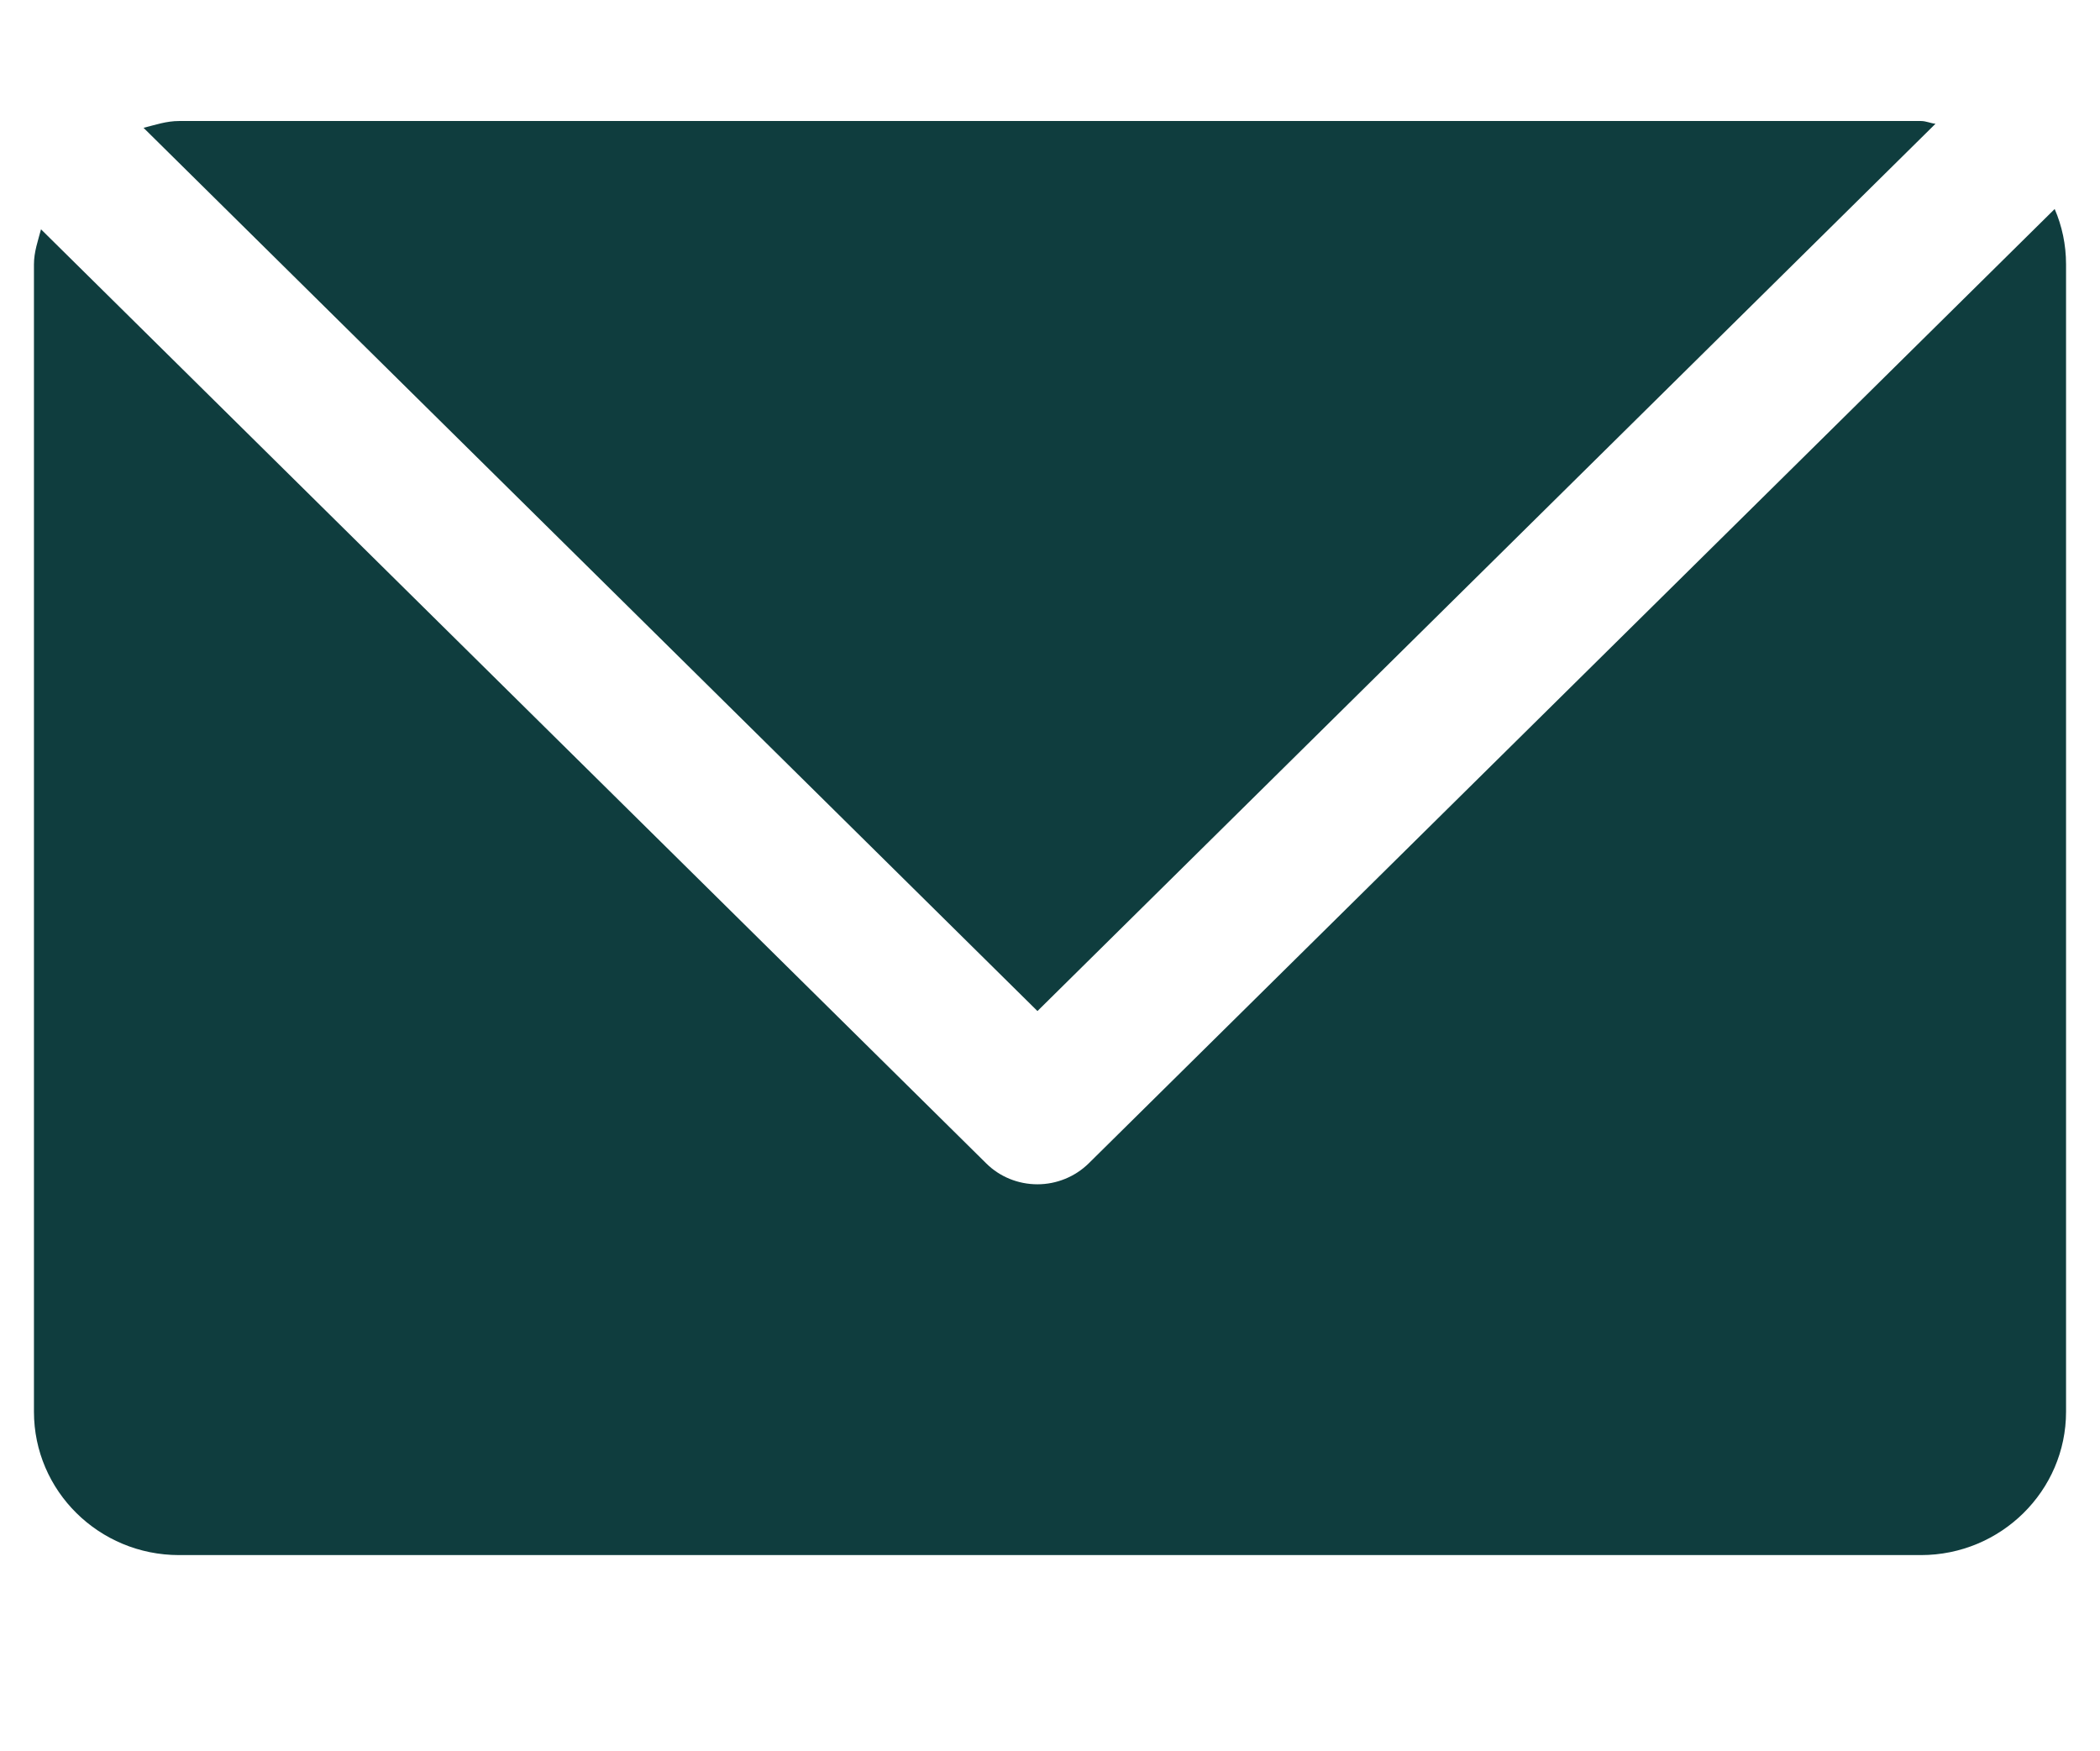
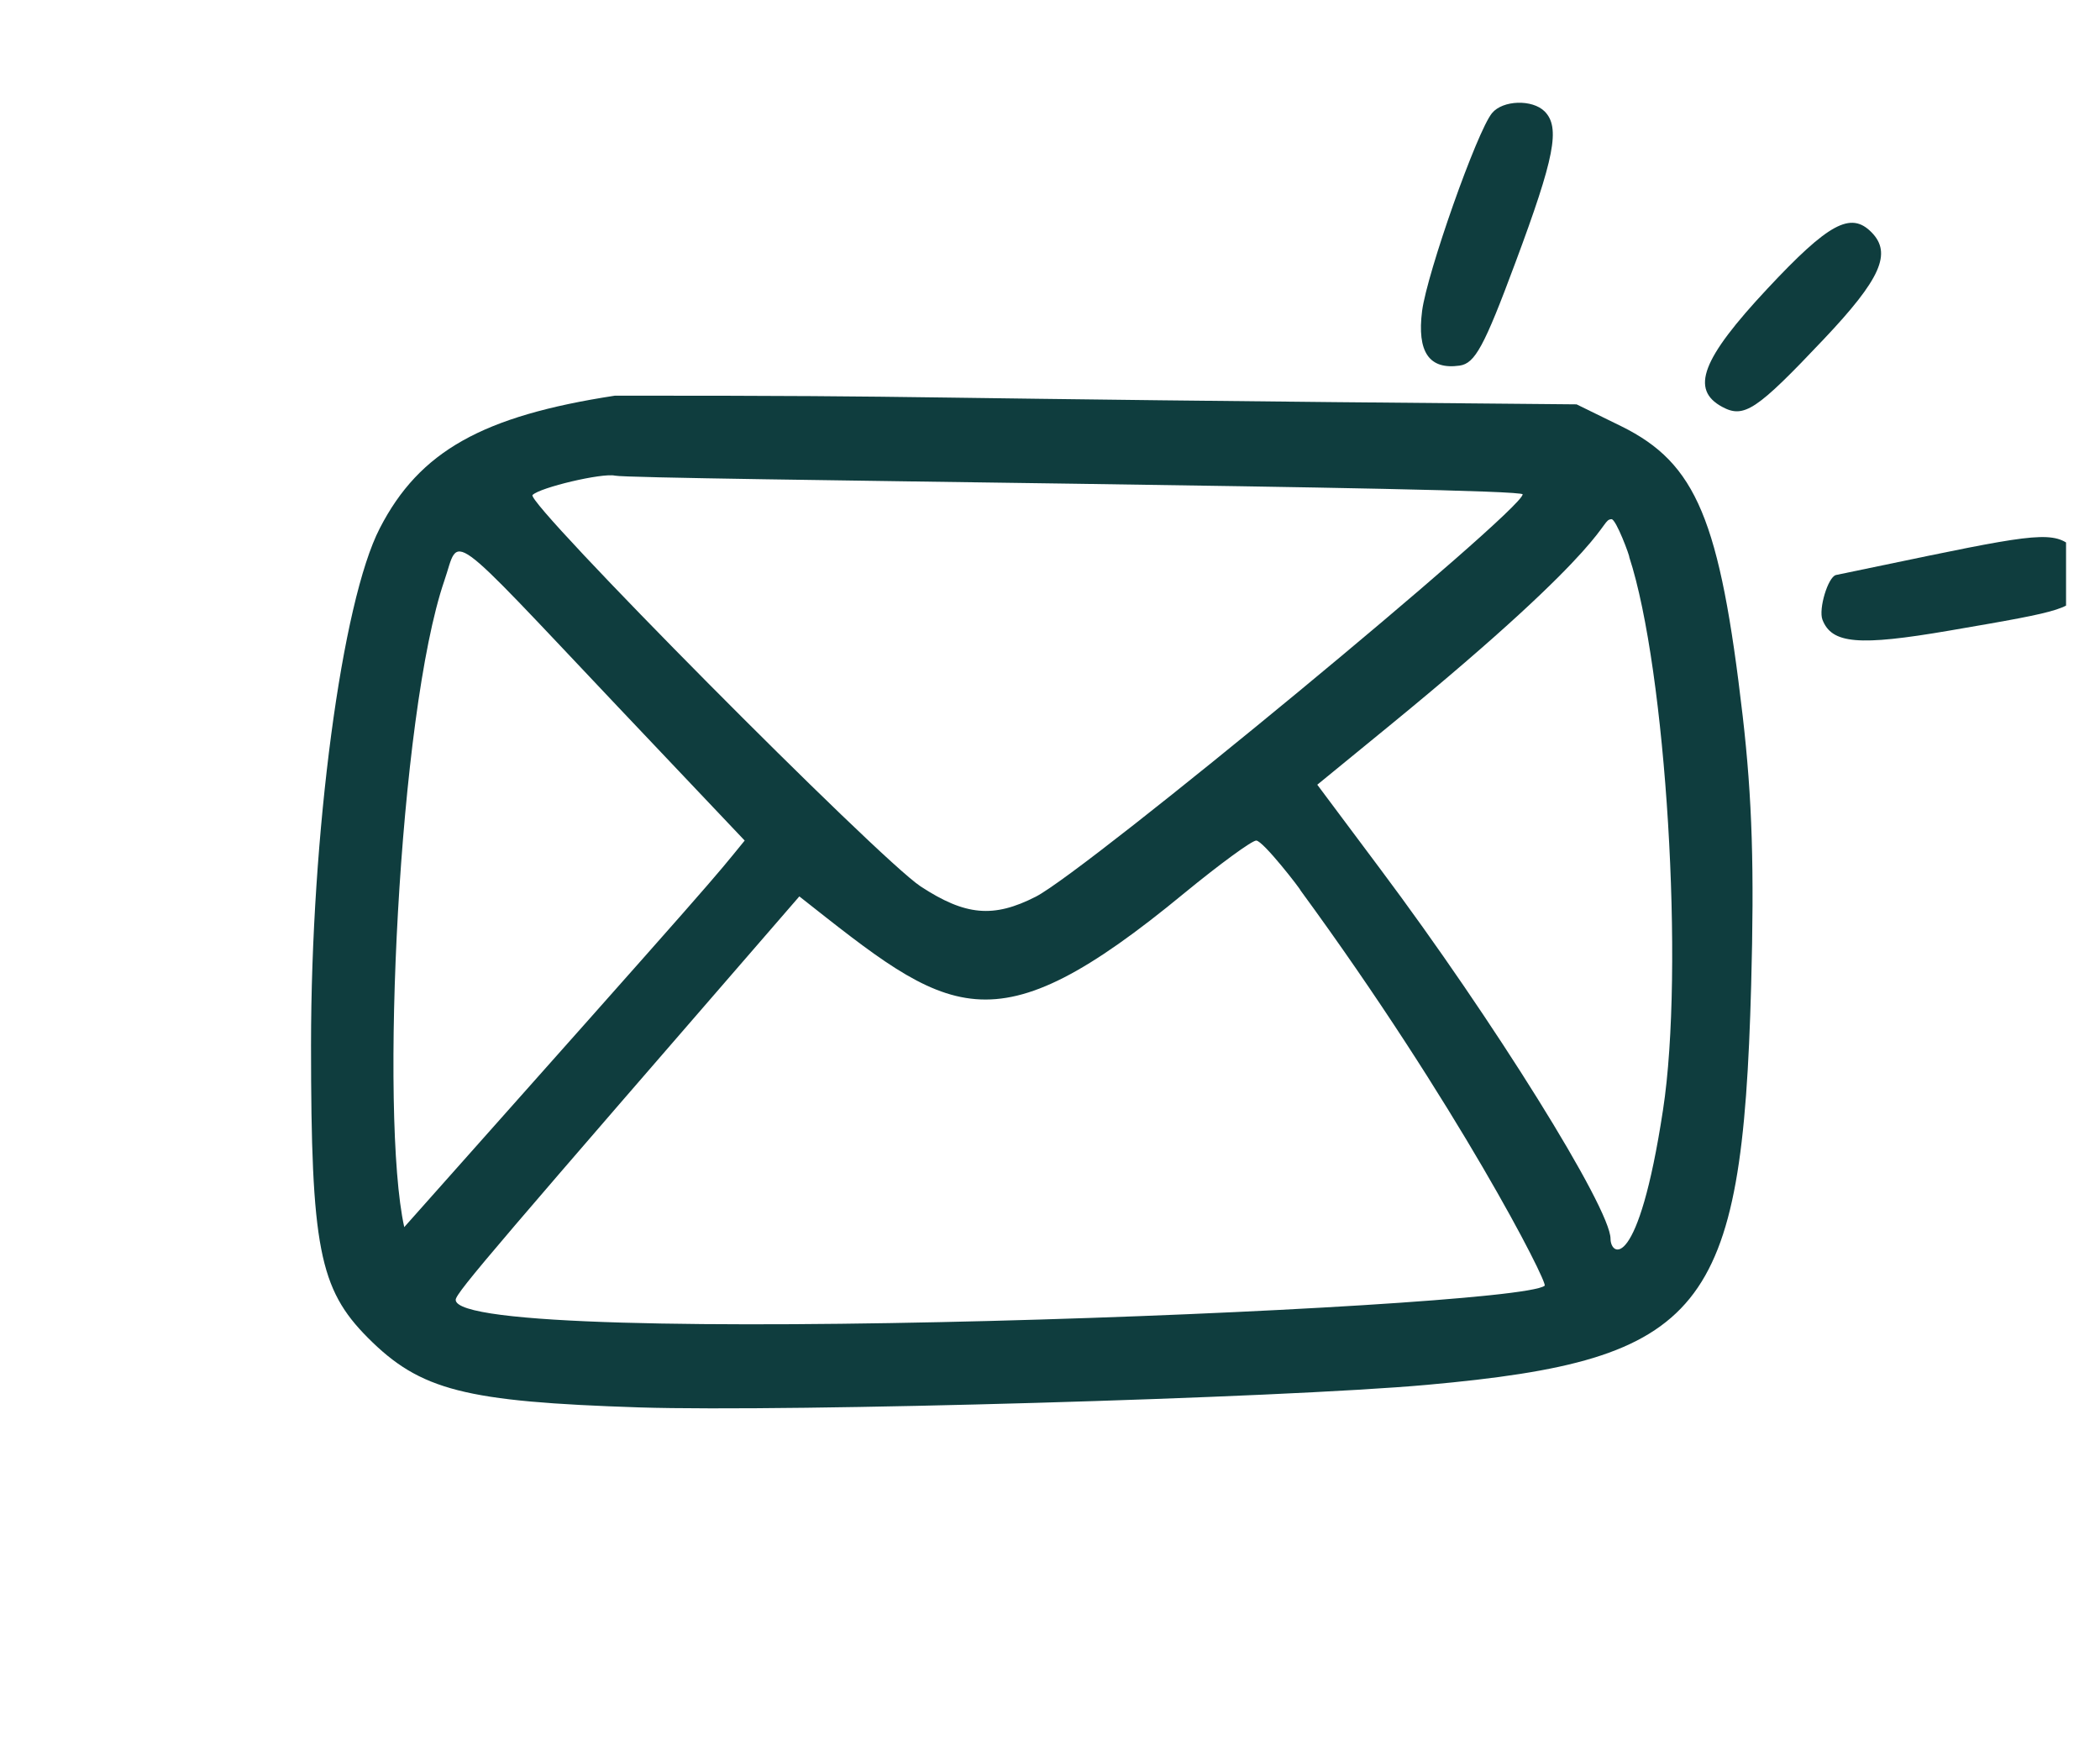
<svg xmlns="http://www.w3.org/2000/svg" width="48" zoomAndPan="magnify" viewBox="0 0 36 30" height="40" preserveAspectRatio="xMidYMid meet" version="1.0">
  <defs>
-     <clipPath id="9c2cd4560b">
-       <path d="M 0.582 3 L 35.418 3 L 35.418 26.703 L 0.582 26.703 Z M 0.582 3 " clip-rule="nonzero" />
+     <clipPath id="1016bbff55">
+       <path d="M 24 1.699 L 27 1.699 L 27 7 L 24 7 Z M 24 1.699 " clip-rule="nonzero" />
    </clipPath>
-     <clipPath id="288d0211e6">
-       <path d="M 2 2.023 L 34 2.023 L 34 18 L 2 18 Z M 2 2.023 " clip-rule="nonzero" />
+     <clipPath id="47bac4c061">
+       <path d="M 5.328 6 L 31 6 L 31 24.199 L 5.328 24.199 Z M 5.328 6 " clip-rule="nonzero" />
+     </clipPath>
+     <clipPath id="b8c353bb6b">
+       <path d="M 31 9 L 35.418 9 L 35.418 11 L 31 11 Z M 31 9 " clip-rule="nonzero" />
    </clipPath>
  </defs>
-   <g clip-path="url(#9c2cd4560b)">
-     <path fill="#0f3d3e" d="M 18.664 19.938 C 18.43 20.168 18.113 20.297 17.785 20.297 C 17.453 20.297 17.137 20.168 16.906 19.938 L 0.703 3.93 C 0.652 4.125 0.582 4.316 0.582 4.531 L 0.582 24.195 C 0.582 25.551 1.695 26.652 3.07 26.652 L 32.93 26.652 C 34.301 26.652 35.418 25.551 35.418 24.195 L 35.418 4.531 C 35.418 4.191 35.348 3.871 35.223 3.582 Z M 18.664 19.938 " fill-opacity="1" fill-rule="nonzero" />
+   <g clip-path="url(#1016bbff55)">
+     <path fill="#0f3d3e" d="M 25.578 1.938 C 25.32 2.25 24.465 4.676 24.379 5.328 C 24.289 6.035 24.5 6.34 25.023 6.266 C 25.285 6.227 25.441 5.945 25.977 4.504 C 26.652 2.695 26.75 2.184 26.48 1.91 C 26.27 1.699 25.762 1.715 25.578 1.938 Z M 25.578 1.938 " fill-opacity="1" fill-rule="nonzero" />
  </g>
-   <g clip-path="url(#288d0211e6)">
-     <path fill="#0f3d3e" d="M 17.785 17.328 L 33.18 2.121 C 33.094 2.113 33.02 2.074 32.93 2.074 L 3.07 2.074 C 2.852 2.074 2.66 2.141 2.461 2.191 Z M 17.785 17.328 " fill-opacity="1" fill-rule="nonzero" />
+   <path fill="#0f3d3e" d="M 30.297 4.949 C 29.172 6.152 28.973 6.676 29.523 6.973 C 29.898 7.176 30.113 7.031 31.262 5.816 C 32.242 4.781 32.438 4.34 32.082 3.98 C 31.727 3.621 31.348 3.824 30.297 4.949 Z M 30.297 4.949 " fill-opacity="1" fill-rule="nonzero" />
+   <g clip-path="url(#47bac4c061)">
+     <path fill="#0f3d3e" d="M 10.543 6.781 C 8.27 7.129 7.191 7.734 6.512 9.051 C 5.859 10.312 5.332 14.289 5.332 17.914 C 5.332 21.375 5.473 22.09 6.305 22.926 C 7.207 23.832 7.969 24.023 10.961 24.121 C 13.559 24.203 21.949 23.961 24.465 23.734 C 29.215 23.305 29.867 22.5 30.02 16.883 C 30.074 14.891 30.039 13.699 29.875 12.273 C 29.484 8.906 29.082 7.941 27.793 7.305 L 27.027 6.93 C 14.152 6.82 16.742 6.781 10.543 6.781 Z M 26.102 8.473 C 26.102 8.75 18.645 14.91 17.758 15.367 C 17.031 15.738 16.551 15.695 15.781 15.191 C 15.055 14.711 9.004 8.613 9.129 8.484 C 9.254 8.355 10.324 8.102 10.543 8.152 C 10.855 8.223 26.105 8.344 26.105 8.473 Z M 27.93 9.547 C 28.562 11.477 28.879 16.621 28.508 19.027 C 28.082 21.82 27.609 21.531 27.609 21.23 C 27.609 20.707 25.602 17.484 23.66 14.891 L 22.582 13.449 L 23.828 12.43 C 27.762 9.211 27.41 8.914 27.625 8.898 C 27.703 8.891 27.945 9.547 27.93 9.547 Z M 12.766 14.406 C 12.172 15.133 12.488 14.785 6.93 21.031 C 6.508 19.125 6.836 12.23 7.617 9.953 C 7.891 9.16 7.594 8.945 10.582 12.102 Z M 22.293 15.258 C 24.988 18.938 26.539 21.984 26.48 22.035 C 25.992 22.445 7.812 23.156 7.812 22.277 C 7.812 22.156 8.566 21.289 13.703 15.363 C 16.285 17.398 16.984 18.043 20.305 15.305 C 20.906 14.812 21.461 14.406 21.535 14.406 C 21.652 14.406 22.309 15.258 22.293 15.258 Z M 22.293 15.258 " fill-opacity="1" fill-rule="nonzero" />
+   </g>
+   <g clip-path="url(#b8c353bb6b)">
+     <path fill="#0f3d3e" d="M 31.473 9.855 C 31.336 9.891 31.172 10.438 31.242 10.621 C 31.402 11.035 31.863 11.074 33.41 10.809 C 35.465 10.457 35.508 10.441 35.68 10.07 C 35.809 9.793 35.793 9.676 35.594 9.453 C 35.285 9.109 35.062 9.113 33.07 9.523 Z M 31.473 9.855 " fill-opacity="1" fill-rule="nonzero" />
  </g>
</svg>
